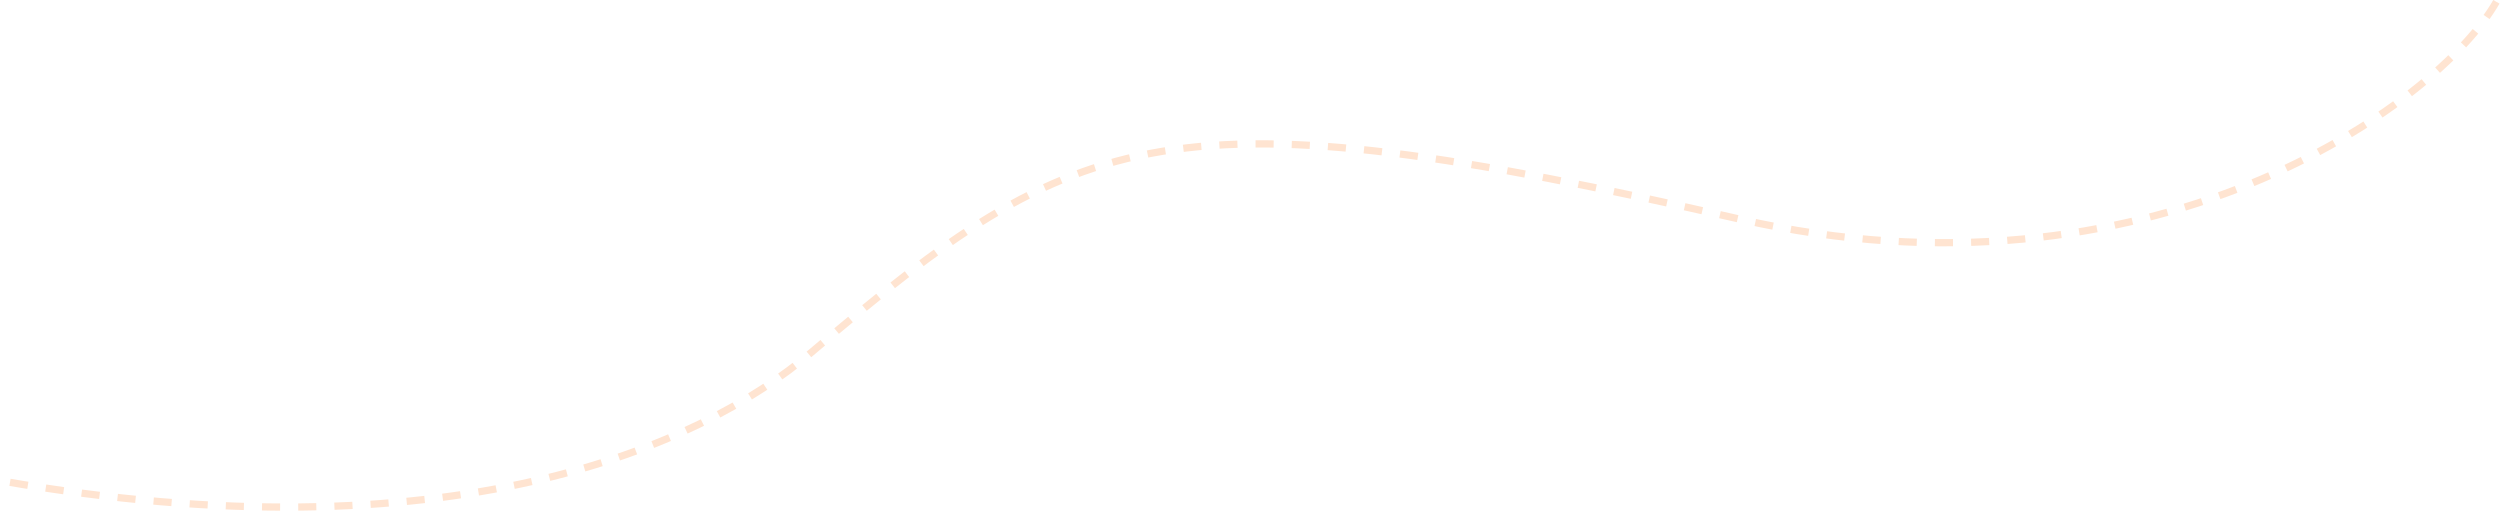
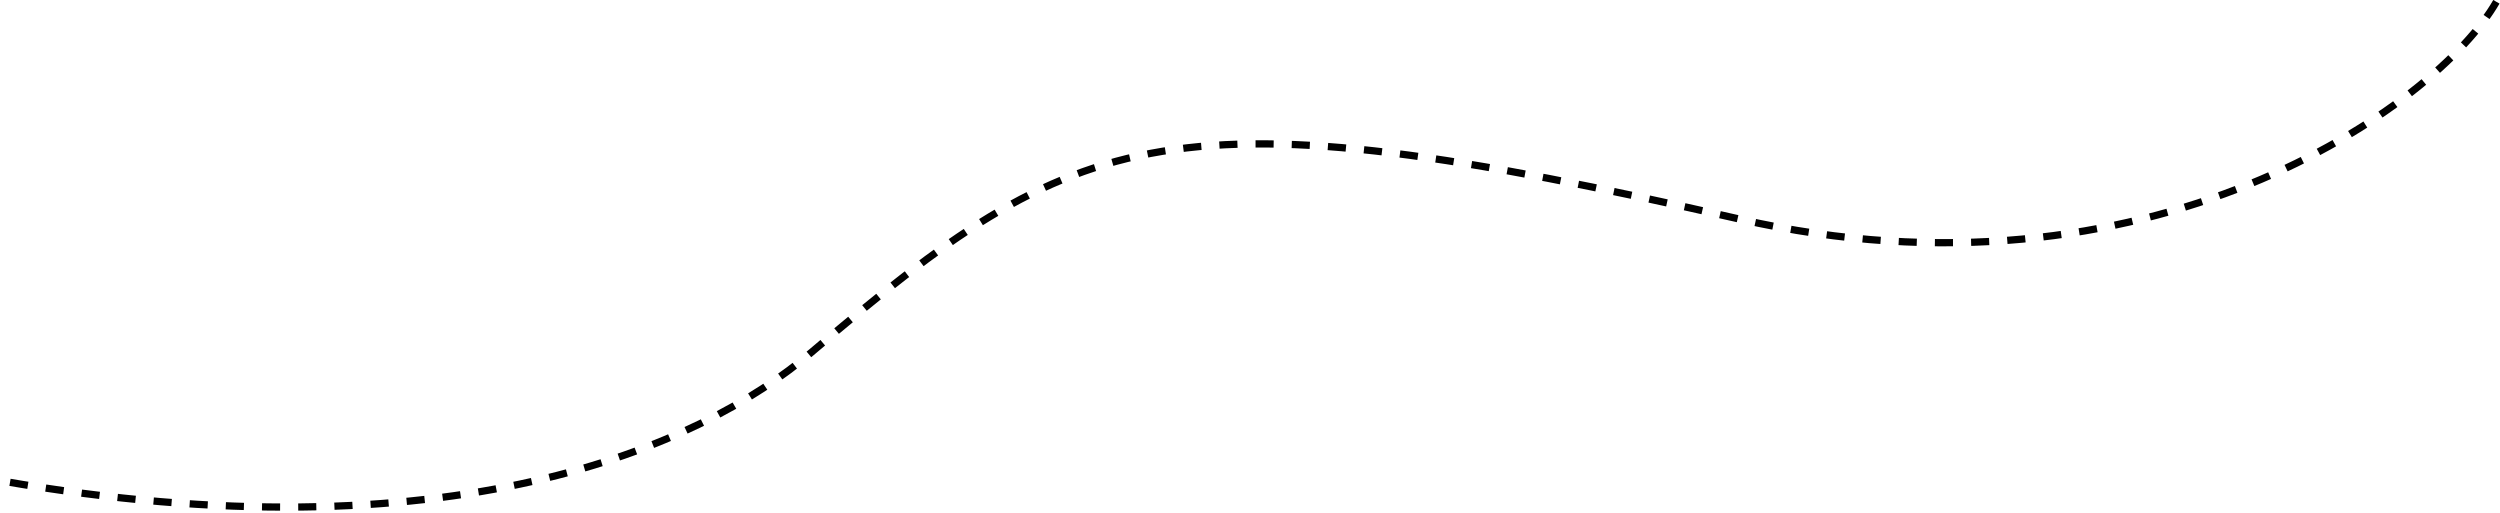
<svg xmlns="http://www.w3.org/2000/svg" width="1381" height="283" viewBox="0 0 1381 283" fill="none">
-   <path d="M1379 0.999C1346.3 58.353 1186.5 172.501 961.409 121.133C645.85 49.12 596.5 68.501 448.172 194.674C386.651 247.006 248.005 308.633 1 265.688" stroke="#FFE4D1" stroke-width="4" stroke-dasharray="10 10" />
+   <path d="M1379 0.999C1346.3 58.353 1186.5 172.501 961.409 121.133C645.85 49.12 596.5 68.501 448.172 194.674C386.651 247.006 248.005 308.633 1 265.688" stroke="#000000" stroke-width="4" stroke-dasharray="10 10" />
</svg>
